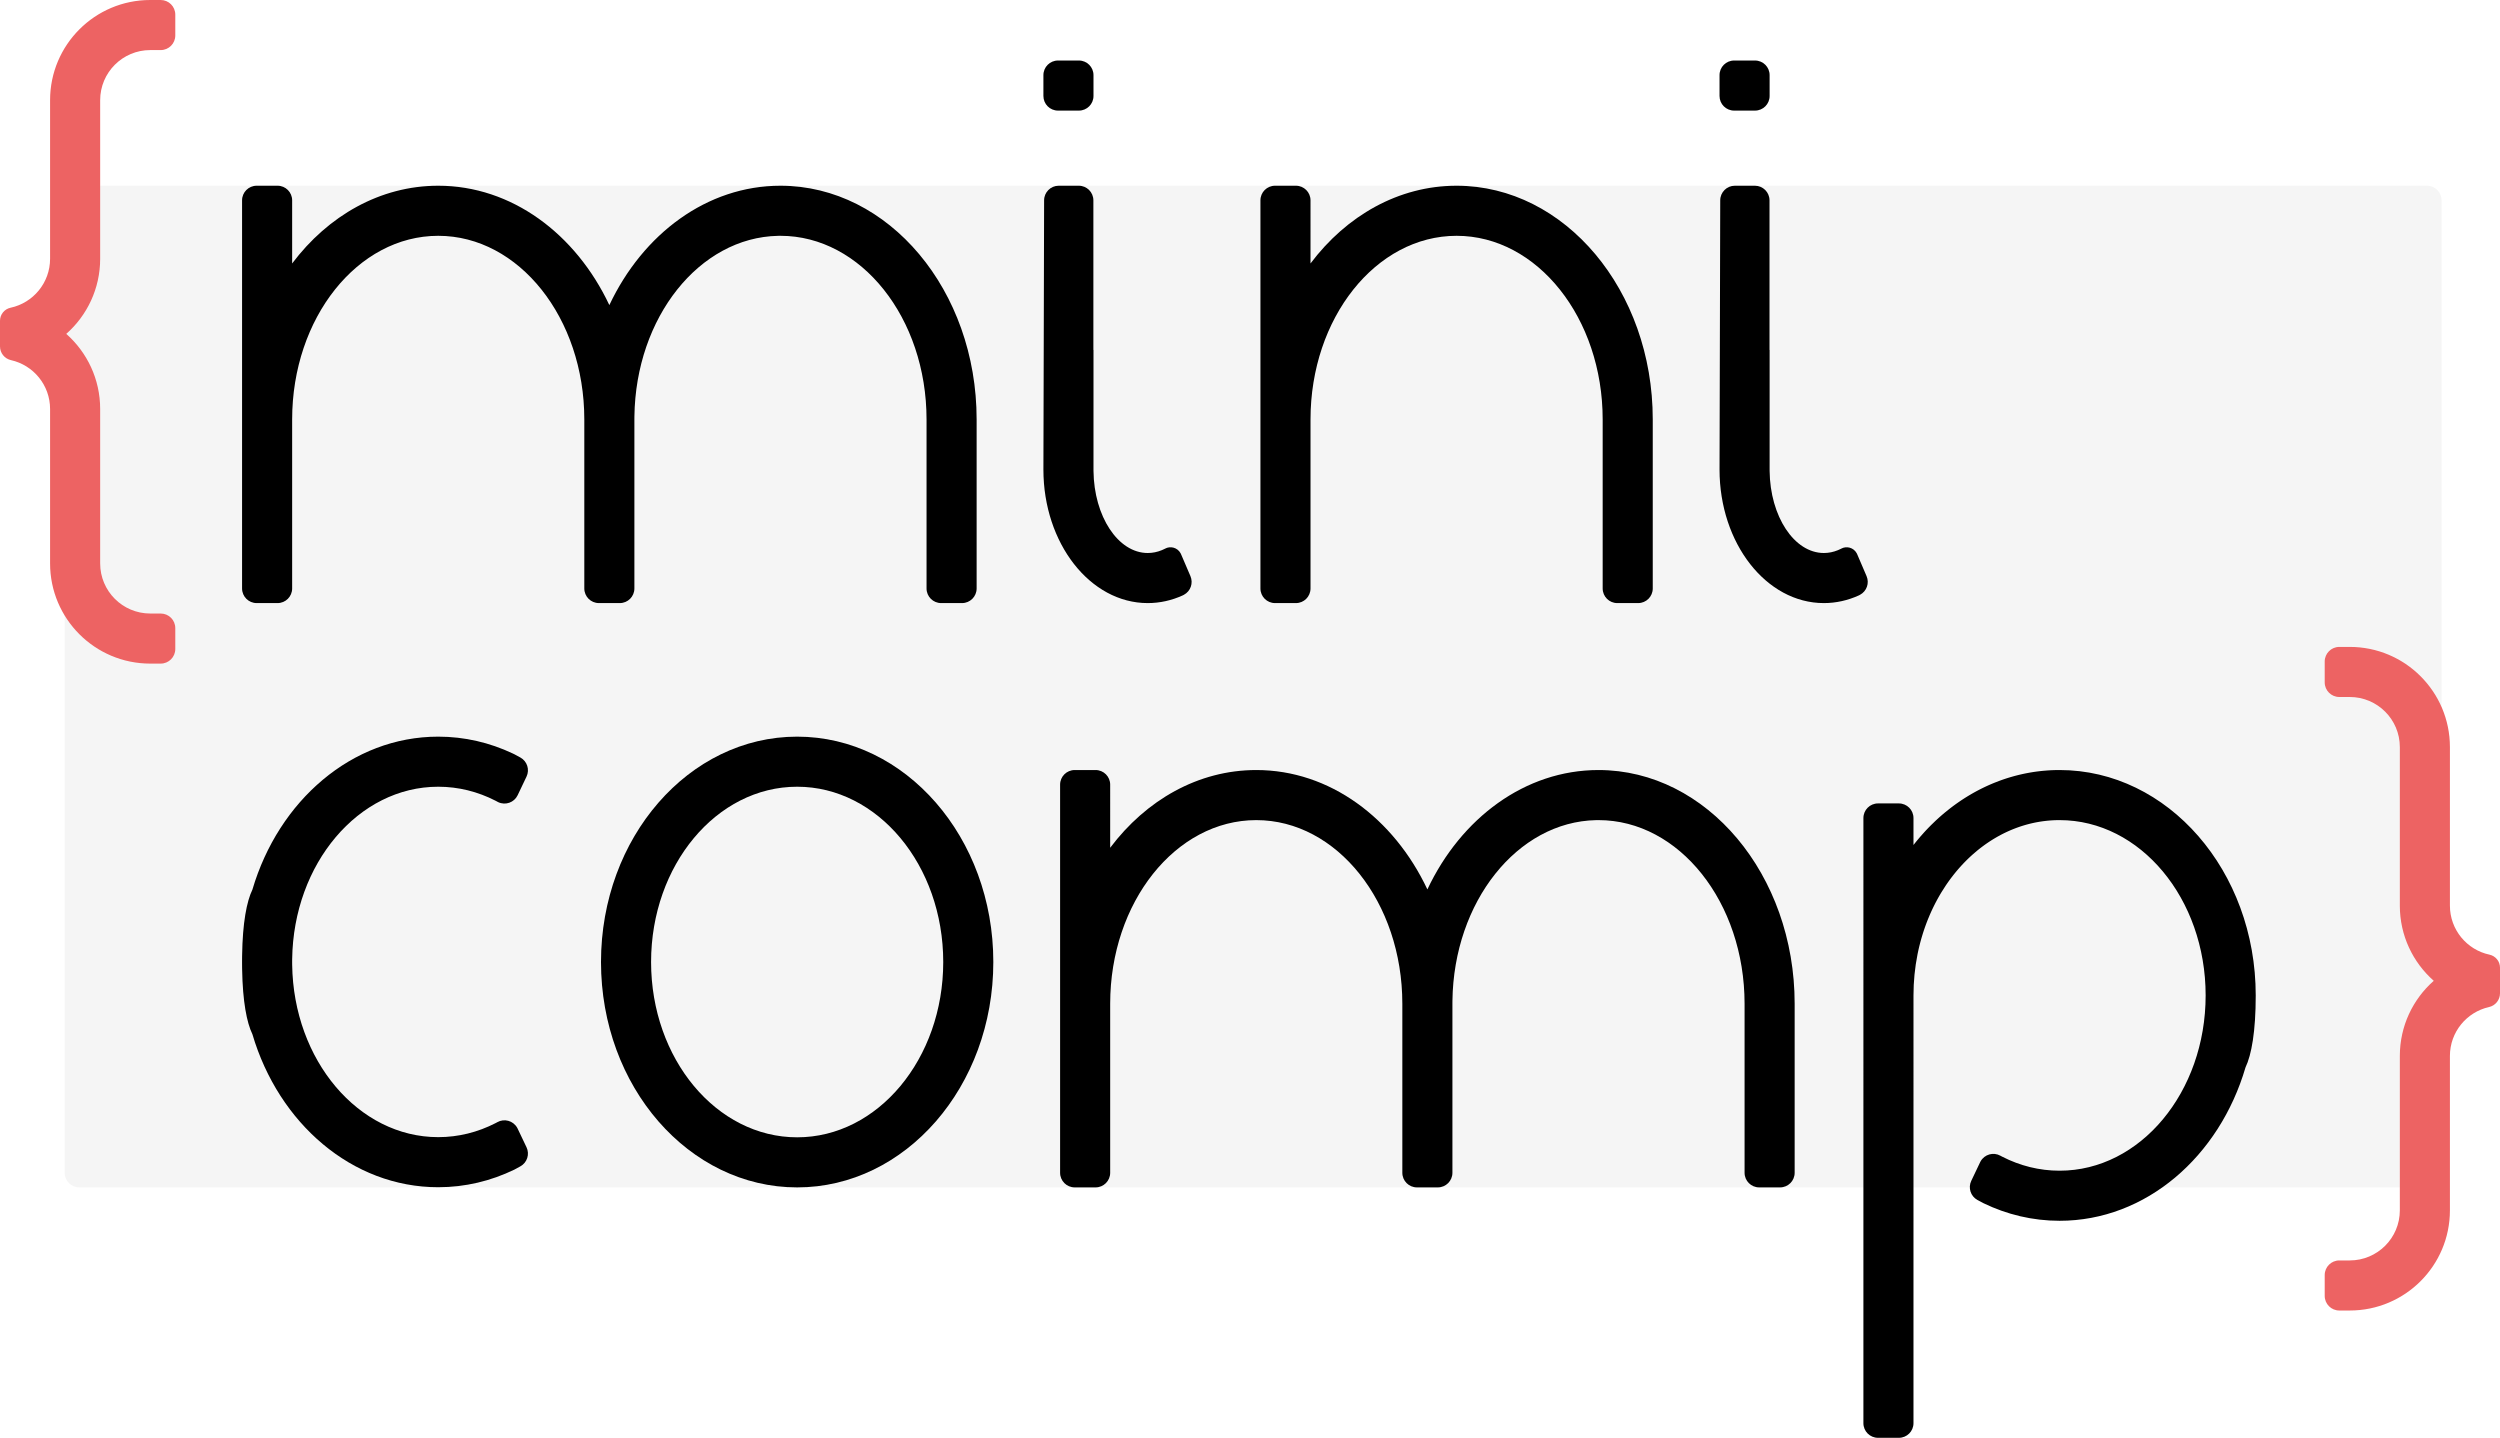
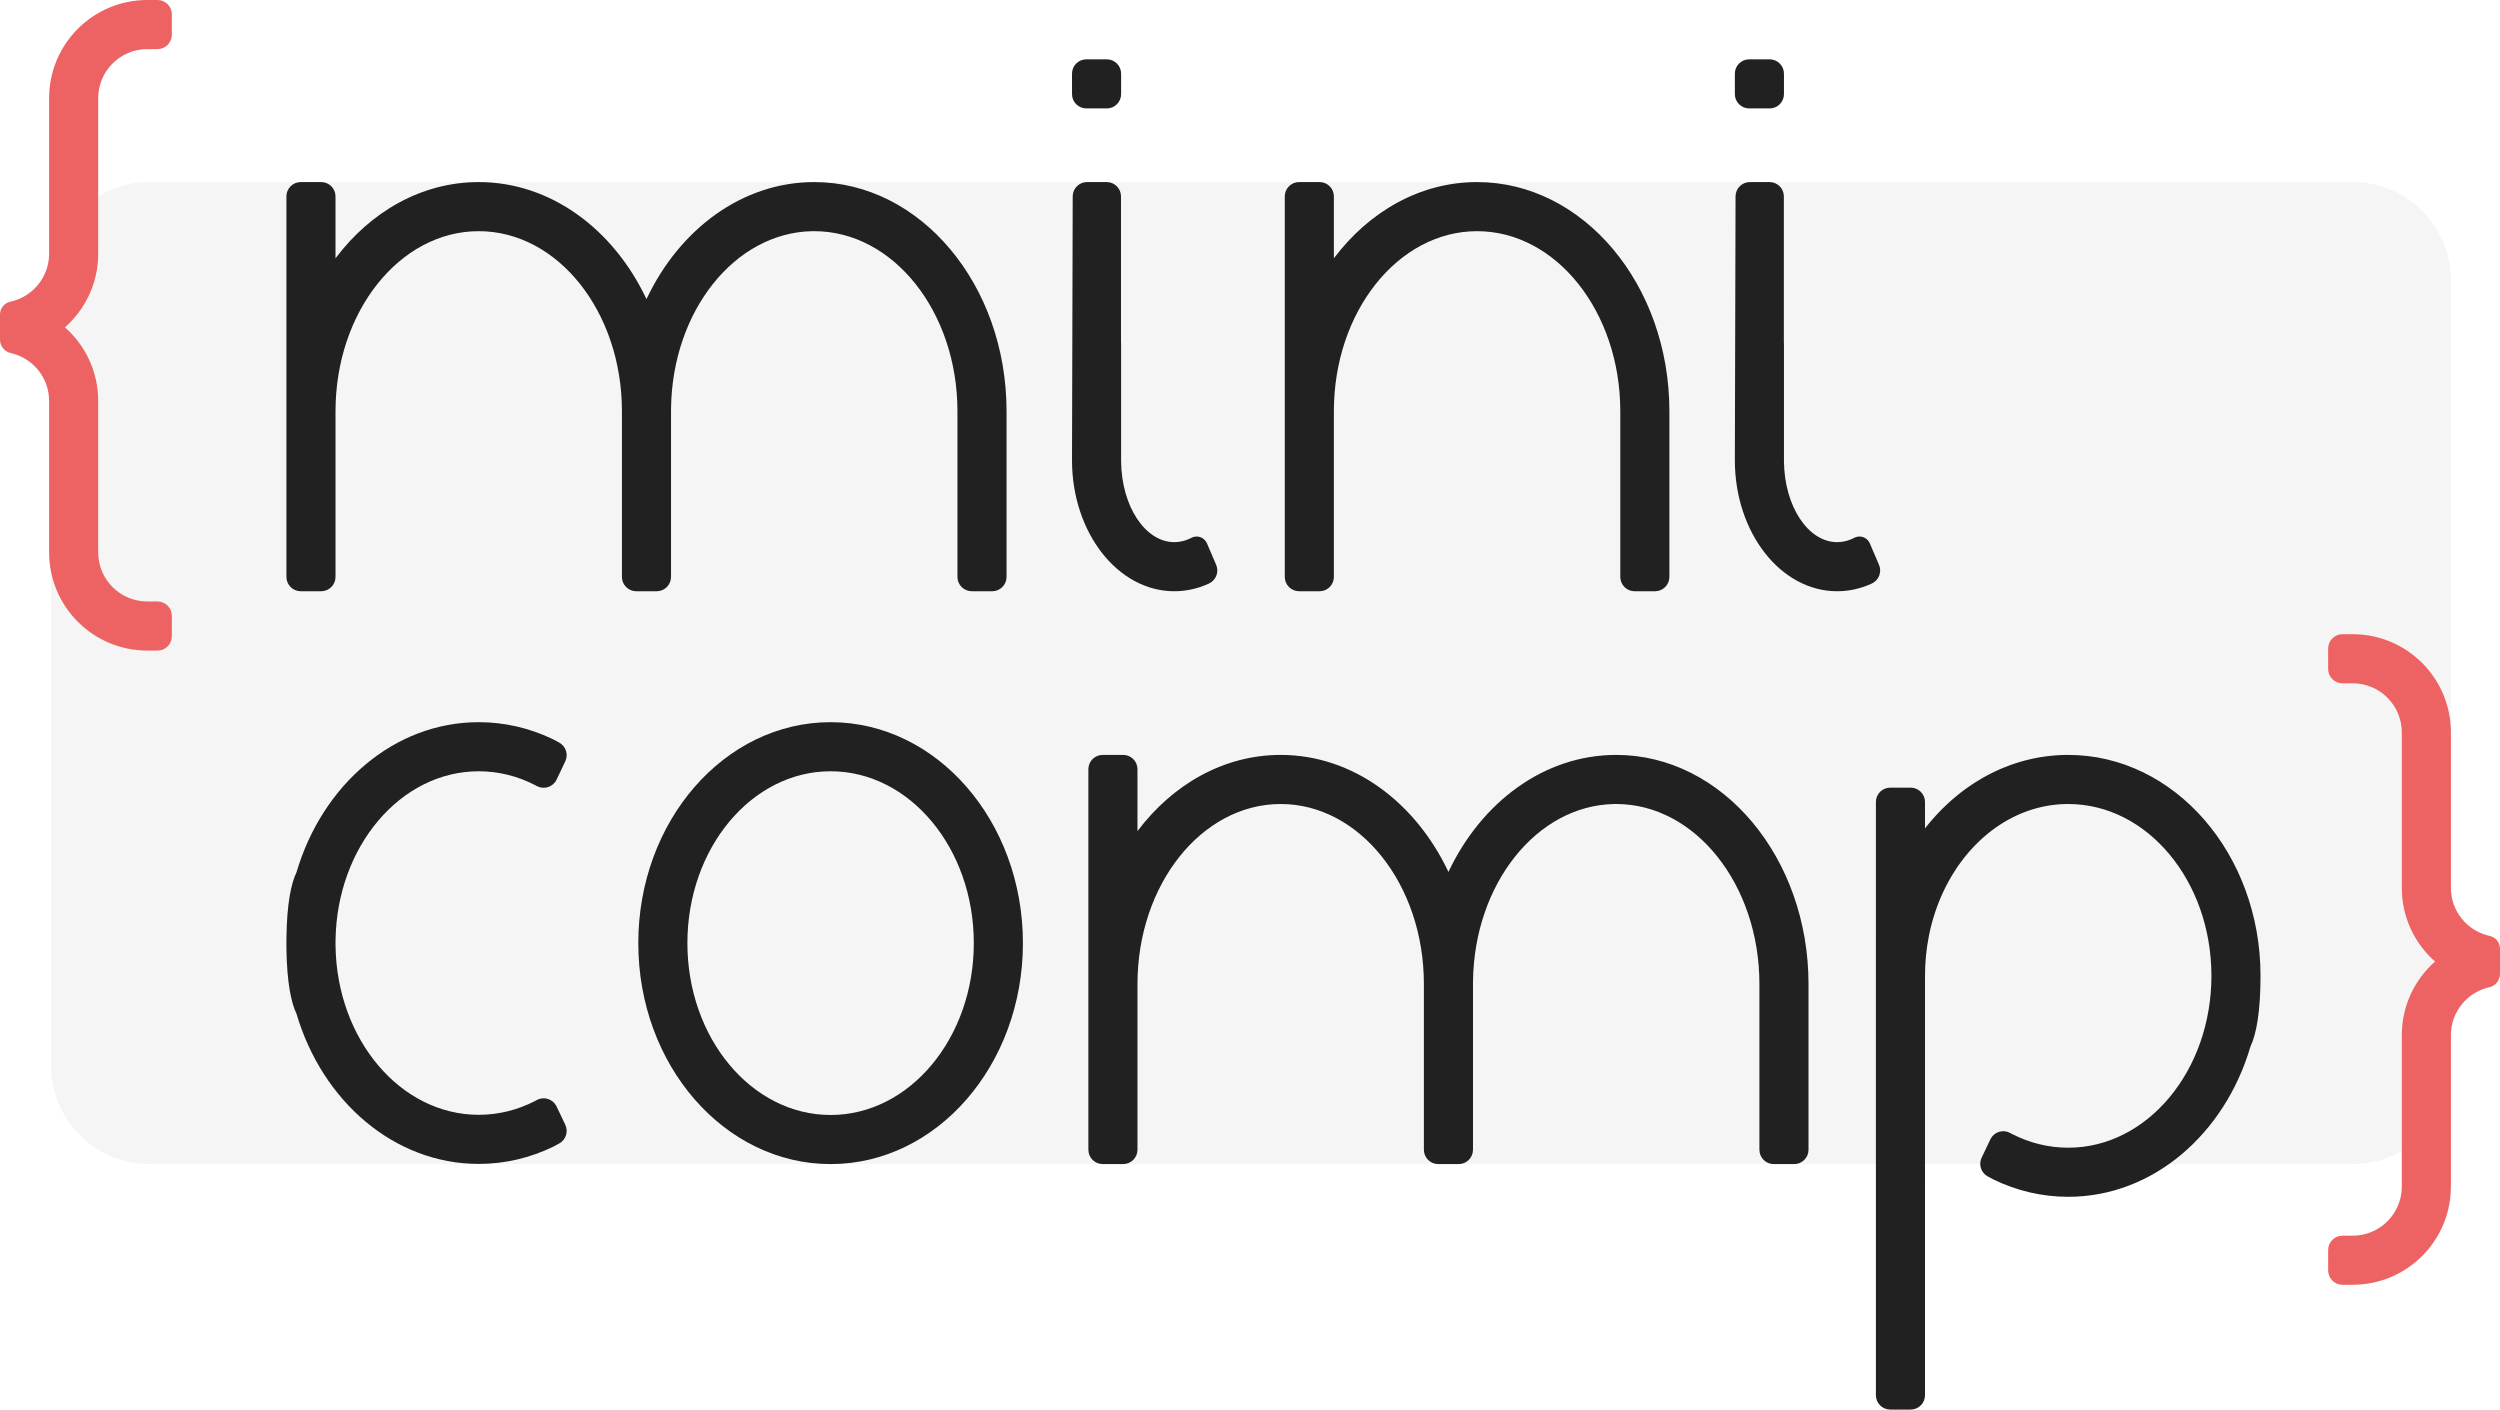
- <svg xmlns="http://www.w3.org/2000/svg" width="1198px" height="689px" viewBox="0 0 1198 689" version="1.1">
+ <svg xmlns="http://www.w3.org/2000/svg" width="1222px" height="689px" viewBox="0 0 1222 689" version="1.1">
  <g id="logo-light" stroke="none" stroke-width="1" fill="none" fill-rule="evenodd">
-     <rect id="Rectangle" fill="#F5F5F5" x="31" y="89" width="1139" height="480" rx="7" />
-     <path d="M139.999,96 L139.997,126.251 L139.997,126.251 C157.207,103.386 182.194,89 210,89 C245.209,89 275.897,112.065 292.001,146.205 C308.103,112.065 338.791,89 374,89 C425.915,89 468,139.144 468,201 L468,282 C468,285.866 464.866,289 461,289 L451,289 C447.134,289 444,285.866 444,282 L444,201 L444,201 C444,152.399 412.66,113 374,113 L372.842,113.012 C335.098,113.781 304.615,152.107 304.009,199.559 L304,201 L304,282 C304,285.866 300.866,289 297,289 L287,289 C283.134,289 280,285.866 280,282 L280,201 L280,201 C280,152.399 248.66,113 210,113 C171.34,113 140,152.399 140,201 L140,282 C140,285.866 136.866,289 133,289 L123,289 C119.134,289 116,285.866 116,282 L116,96 C116,92.134 119.134,89 123,89 L133,89 C136.866,88.999 140,92.133 140,95.999 C140,96 140,96 139.999,96 Z" id="Path" fill="#000000" />
-     <path d="M531.999,376 L531.997,406.251 L531.997,406.251 C549.207,383.386 574.194,369 602,369 C637.209,369 667.897,392.065 684.001,426.205 C700.103,392.065 730.791,369 766,369 C817.915,369 860,419.144 860,481 L860,562 C860,565.866 856.866,569 853,569 L843,569 C839.134,569 836,565.866 836,562 L836,481 L836,481 C836,432.399 804.66,393 766,393 L764.842,393.012 C727.098,393.781 696.615,432.107 696.009,479.559 L696,481 L696,562 C696,565.866 692.866,569 689,569 L679,569 C675.134,569 672,565.866 672,562 L672,481 L672,481 C672,432.399 640.66,393 602,393 C563.34,393 532,432.399 532,481 L532,562 C532,565.866 528.866,569 525,569 L515,569 C511.134,569 508,565.866 508,562 L508,376 C508,372.134 511.134,369 515,369 L525,369 C528.866,368.999 532,372.133 532,375.999 C532,376 532,376 531.999,376 Z" id="Path-Copy" fill="#000000" />
-     <path d="M507.337,89 L516.948,89 C520.814,89 523.948,92.134 523.948,96 L523.948,167.689 L523.948,167.689 L524.003,167.69 L523.999,225.004 L524.003,225.661 C524.233,247.448 535.784,265 550,265 C552.328,265 554.584,264.529 556.731,263.647 C557.173,263.465 557.611,263.265 558.044,263.049 L558.25,262.94 C558.25,262.94 558.25,262.94 558.25,262.94 C560.898,261.469 564.237,262.423 565.708,265.072 C565.799,265.235 565.881,265.402 565.955,265.574 L570.463,276.092 C571.892,279.428 570.534,283.303 567.335,285.017 C567.025,285.183 566.815,285.291 566.704,285.341 C561.48,287.711 555.858,289 550,289 C522.387,289 500.002,260.348 500,225.004 L500.337,95.982 C500.347,92.123 503.478,89 507.337,89 Z M507,29 L517,29 C520.866,29 524,32.134 524,36 L524,46 C524,49.866 520.866,53 517,53 L507,53 C503.134,53 500,49.866 500,46 L500,36 C500,32.134 503.134,29 507,29 Z" id="Shape" fill="#000000" />
-     <path d="M831.337,89 L840.948,89 C844.814,89 847.948,92.134 847.948,96 L847.948,167.689 L847.948,167.689 L848.003,167.69 L847.999,225.004 L848.003,225.661 C848.233,247.448 859.784,265 874,265 C876.328,265 878.584,264.529 880.731,263.647 C881.173,263.465 881.611,263.265 882.044,263.049 L882.25,262.94 C882.25,262.94 882.25,262.94 882.25,262.94 C884.898,261.469 888.237,262.423 889.708,265.072 C889.799,265.235 889.881,265.402 889.955,265.574 L894.463,276.092 C895.892,279.428 894.534,283.303 891.335,285.017 C891.025,285.183 890.815,285.291 890.704,285.341 C885.48,287.711 879.858,289 874,289 C846.387,289 824.002,260.348 824,225.004 L824.337,95.982 C824.347,92.123 827.478,89 831.337,89 Z M831,29 L841,29 C844.866,29 848,32.134 848,36 L848,46 C848,49.866 844.866,53 841,53 L831,53 C827.134,53 824,49.866 824,46 L824,36 C824,32.134 827.134,29 831,29 Z" id="Shape-Copy" fill="#000000" />
-     <path d="M611,89 L621,89 C624.866,88.999 628,92.133 628,95.999 C628,96 628,96 627.999,96 L627.997,126.251 L627.997,126.251 C645.207,103.386 670.194,89 698,89 C749.915,89 792,139.144 792,201 L792,282 C792,285.866 788.866,289 785,289 L775,289 C771.134,289 768,285.866 768,282 L768,201 L768,201 C768,152.399 736.66,113 698,113 C659.34,113 628,152.399 628,201 L628,282 C628,285.866 624.866,289 621,289 L611,289 C607.134,289 604,285.866 604,282 L604,96 C604,92.134 607.134,89 611,89 Z" id="Path" fill="#000000" />
+     <rect id="Rectangle" fill="#F5F5F5" x="25" y="89" width="1173" height="480" rx="48" />
+     <path d="M163.999,96 L163.997,126.251 L163.997,126.251 C181.207,103.386 206.194,89 234,89 C269.209,89 299.897,112.065 316.001,146.205 C332.103,112.065 362.791,89 398,89 C449.915,89 492,139.144 492,201 L492,282 C492,285.866 488.866,289 485,289 L475,289 C471.134,289 468,285.866 468,282 L468,201 L468,201 C468,152.399 436.66,113 398,113 L396.842,113.012 C359.098,113.781 328.615,152.107 328.009,199.559 L328,201 L328,282 C328,285.866 324.866,289 321,289 L311,289 C307.134,289 304,285.866 304,282 L304,201 L304,201 C304,152.399 272.66,113 234,113 C195.34,113 164,152.399 164,201 L164,282 C164,285.866 160.866,289 157,289 L147,289 C143.134,289 140,285.866 140,282 L140,96 C140,92.134 143.134,89 147,89 L157,89 C160.866,88.999 164,92.133 164,95.999 C164,96 164,96 163.999,96 Z" id="Path" fill="#212121" />
+     <path d="M555.999,376 L555.997,406.251 L555.997,406.251 C573.207,383.386 598.194,369 626,369 C661.209,369 691.897,392.065 708.001,426.205 C724.103,392.065 754.791,369 790,369 C841.915,369 884,419.144 884,481 L884,562 C884,565.866 880.866,569 877,569 L867,569 C863.134,569 860,565.866 860,562 L860,481 L860,481 C860,432.399 828.66,393 790,393 L788.842,393.012 C751.098,393.781 720.615,432.107 720.009,479.559 L720,481 L720,562 C720,565.866 716.866,569 713,569 L703,569 C699.134,569 696,565.866 696,562 L696,481 L696,481 C696,432.399 664.66,393 626,393 C587.34,393 556,432.399 556,481 L556,562 C556,565.866 552.866,569 549,569 L539,569 C535.134,569 532,565.866 532,562 L532,376 C532,372.134 535.134,369 539,369 L549,369 C552.866,368.999 556,372.133 556,375.999 C556,376 556,376 555.999,376 Z" id="Path-Copy" fill="#212121" />
+     <path d="M531.337,89 L540.948,89 C544.814,89 547.948,92.134 547.948,96 L547.948,167.689 L547.948,167.689 L548.003,167.69 L547.999,225.004 L548.003,225.661 C548.233,247.448 559.784,265 574,265 C576.328,265 578.584,264.529 580.731,263.647 C581.173,263.465 581.611,263.265 582.044,263.049 L582.25,262.94 C582.25,262.94 582.25,262.94 582.25,262.94 C584.898,261.469 588.237,262.423 589.708,265.072 C589.799,265.235 589.881,265.402 589.955,265.574 L594.463,276.092 C595.892,279.428 594.534,283.303 591.335,285.017 C591.025,285.183 590.815,285.291 590.704,285.341 C585.48,287.711 579.858,289 574,289 C546.387,289 524.002,260.348 524,225.004 L524.337,95.982 C524.347,92.123 527.478,89 531.337,89 Z M531,29 L541,29 C544.866,29 548,32.134 548,36 L548,46 C548,49.866 544.866,53 541,53 L531,53 C527.134,53 524,49.866 524,46 L524,36 C524,32.134 527.134,29 531,29 Z" id="Shape" fill="#212121" />
+     <path d="M855.337,89 L864.948,89 C868.814,89 871.948,92.134 871.948,96 L871.948,167.689 L871.948,167.689 L872.003,167.69 L871.999,225.004 L872.003,225.661 C872.233,247.448 883.784,265 898,265 C900.328,265 902.584,264.529 904.731,263.647 C905.173,263.465 905.611,263.265 906.044,263.049 L906.25,262.94 C906.25,262.94 906.25,262.94 906.25,262.94 C908.898,261.469 912.237,262.423 913.708,265.072 C913.799,265.235 913.881,265.402 913.955,265.574 L918.463,276.092 C919.892,279.428 918.534,283.303 915.335,285.017 C915.025,285.183 914.815,285.291 914.704,285.341 C909.48,287.711 903.858,289 898,289 C870.387,289 848.002,260.348 848,225.004 L848.337,95.982 C848.347,92.123 851.478,89 855.337,89 Z M855,29 L865,29 C868.866,29 872,32.134 872,36 L872,46 C872,49.866 868.866,53 865,53 L855,53 C851.134,53 848,49.866 848,46 L848,36 C848,32.134 851.134,29 855,29 Z" id="Shape-Copy" fill="#212121" />
+     <path d="M635,89 L645,89 C648.866,88.999 652,92.133 652,95.999 C652,96 652,96 651.999,96 L651.997,126.251 L651.997,126.251 C669.207,103.386 694.194,89 722,89 C773.915,89 816,139.144 816,201 L816,282 C816,285.866 812.866,289 809,289 L799,289 C795.134,289 792,285.866 792,282 L792,201 L792,201 C792,152.399 760.66,113 722,113 C683.34,113 652,152.399 652,201 L652,282 C652,285.866 648.866,289 645,289 L635,289 C631.134,289 628,285.866 628,282 L628,96 C628,92.134 631.134,89 635,89 Z" id="Path" fill="#212121" />
    <path d="M84,7 L84,17 C84,20.866 80.866,24 77,24 L72,24 L72,24 C58.745,24 48,34.745 48,48 L48,124 C48,138.336 41.715,151.205 31.75,160 C41.715,168.795 48,181.664 48,196 L48,270 C48,283.255 58.745,294 72,294 L77,294 C80.866,294 84,297.134 84,301 L84,311 C84,314.866 80.866,318 77,318 L72,318 L72,318 C45.49,318 24,296.51 24,270 L24,196 C24,184.555 15.988,174.98 5.267,172.58 C5.267,172.58 5.267,172.58 5.267,172.58 C2.188,171.89 -9.00278624e-06,169.158 0,166.003 L0,153.718 C1.01825475e-05,150.703 2.106,148.099 5.053,147.467 C5.053,147.467 5.053,147.467 5.053,147.467 C15.881,145.147 24,135.521 24,124 L24,48 C24,21.49 45.49,0 72,0 L77,0 C80.866,-7.10171439e-16 84,3.134 84,7 Z" id="Path" fill="#ED6363" fill-rule="nonzero" />
-     <path d="M210,353 C222.648,353 234.712,355.87 245.727,361.074 L246.476,361.432 C246.859,361.618 247.833,362.146 249.397,363.015 C252.623,364.812 253.899,368.805 252.312,372.139 L248.055,381.078 C246.392,384.568 242.215,386.049 238.725,384.386 C238.56,384.308 238.399,384.224 238.243,384.132 C238.092,384.045 237.978,383.981 237.899,383.939 L237.422,383.69 C229.001,379.383 219.732,377 210,377 C171.727,377 140.628,413.86 140.009,459.611 L140,460.959 L140.009,462.308 C140.628,508.059 171.727,544.919 210,544.919 C219.732,544.919 229.001,542.535 237.422,538.228 L237.899,537.979 C237.997,537.927 238.123,537.857 238.276,537.77 C241.635,535.856 245.909,537.03 247.82,540.391 C247.904,540.538 247.982,540.688 248.055,540.841 L252.309,549.774 C253.897,553.11 252.618,557.105 249.387,558.897 C247.725,559.821 246.755,560.351 246.476,560.486 C235.26,565.917 222.935,568.919 210,568.919 C168.649,568.919 133.534,538.242 120.956,495.615 C118.251,490.057 116.285,479.95 116.028,464.492 L116.01,462.997 L116,461.673 C116,461.449 116,461.225 116,461 L116.006,462.55 L116.002,461.739 L116,460.877 C116,460.369 116.002,459.866 116.006,459.369 L116,460.919 C116,460.243 116.003,459.576 116.009,458.919 L116.022,457.906 C116.245,442.177 118.223,431.92 120.956,426.302 C133.533,383.678 168.649,353 210,353 Z" id="Path" fill="#000000" />
-     <path d="M382,353 C433.915,353 476,401.353 476,461 C476,520.647 433.915,569 382,569 C330.085,569 288,520.647 288,461 C288,401.353 330.085,353 382,353 Z M382,377 C343.34,377 312,414.608 312,461 C312,507.392 343.34,545 382,545 C420.66,545 452,507.392 452,461 C452,414.608 420.66,377 382,377 Z" id="Shape" fill="#000000" />
-     <path d="M1022.335,376.918 L1023.042,377.252 L1023.738,377.588 L1024.303,377.867 L1025.025,378.231 L1025.588,378.521 L1026.364,378.928 L1026.907,379.219 L1027.654,379.628 L1028.198,379.931 L1028.937,380.351 C1029.451,380.646 1029.961,380.947 1030.469,381.252 L1031.344,381.785 L1031.902,382.132 L1032.617,382.584 L1033.151,382.929 L1033.865,383.398 L1034.383,383.744 L1035.087,384.223 C1035.575,384.557 1036.06,384.897 1036.542,385.242 L1037.407,385.868 L1037.939,386.261 L1038.58,386.742 L1039.123,387.156 L1039.736,387.631 C1040.471,388.204 1041.198,388.79 1041.917,389.387 L1043.175,390.449 L1043.662,390.87 L1044.316,391.445 L1044.764,391.845 L1045.47,392.485 L1045.912,392.891 L1046.455,393.399 C1047.141,394.043 1047.818,394.699 1048.486,395.365 L1049.67,396.564 L1050.088,396.997 L1050.763,397.707 L1051.179,398.153 L1051.728,398.748 C1052.355,399.434 1052.975,400.13 1053.586,400.836 L1054.697,402.141 L1055.618,403.257 C1056.065,403.806 1056.507,404.361 1056.944,404.921 L1056.944,392 C1056.944,388.134 1060.078,385 1063.944,385 L1073.941,385 C1077.807,385 1080.941,388.134 1080.941,392 L1080.943,682 C1080.943,685.866 1077.809,689 1073.943,689 C1073.943,689 1073.943,689 1073.943,689 L1063.944,689 C1060.078,689 1056.944,685.866 1056.944,682 L1056.941,477 L1056.941,477 C1056.941,470.235 1056.275,463.656 1055.016,457.354 L1054.887,456.715 L1054.644,455.573 L1054.433,454.634 L1054.286,454.005 L1054.07,453.109 L1053.765,451.91 L1053.462,450.772 L1053.336,450.319 L1053.078,449.411 C1052.909,448.826 1052.735,448.245 1052.555,447.667 L1052.282,446.802 L1052.098,446.237 L1051.755,445.211 L1051.502,444.478 L1051.335,444.006 L1051.125,443.423 L1050.94,442.919 L1050.672,442.203 L1050.523,441.815 C1050.353,441.374 1050.181,440.935 1050.005,440.499 C1049.73,439.817 1049.449,439.141 1049.159,438.47 L1048.733,437.496 L1048.47,436.909 L1047.996,435.881 L1047.724,435.306 L1047.488,434.816 L1046.972,433.77 L1046.49,432.823 L1045.93,431.755 L1045.689,431.306 L1045.373,430.729 L1045.14,430.308 L1044.784,429.677 L1044.552,429.271 L1044.23,428.718 L1043.971,428.28 L1043.618,427.691 C1042.944,426.577 1042.247,425.483 1041.529,424.411 L1040.87,423.442 L1040.193,422.477 L1039.586,421.635 L1039.288,421.23 L1038.853,420.648 L1038.619,420.34 C1038.33,419.959 1038.037,419.582 1037.742,419.208 L1037.124,418.437 L1036.498,417.675 L1036.309,417.447 L1035.809,416.857 L1035.508,416.507 L1035.101,416.04 L1034.763,415.658 L1034.076,414.896 C1033.77,414.562 1033.462,414.231 1033.152,413.903 C1032.945,413.685 1032.738,413.469 1032.53,413.255 L1033.152,413.903 L1032.736,413.468 L1032.317,413.036 L1031.507,412.22 L1030.959,411.683 L1030.656,411.389 L1030.186,410.942 L1029.852,410.629 L1029.064,409.904 L1028.656,409.538 L1028.441,409.347 C1027.825,408.802 1027.2,408.268 1026.568,407.746 L1026.294,407.521 L1025.78,407.104 L1025.357,406.768 L1024.912,406.42 L1024.525,406.122 L1024.037,405.752 L1023.676,405.483 L1023.135,405.085 L1022.805,404.847 C1022.506,404.633 1022.205,404.421 1021.903,404.211 L1020.893,403.525 L1020.359,403.172 L1019.822,402.825 L1019.278,402.481 L1018.891,402.24 L1018.313,401.888 L1017.423,401.361 L1016.588,400.883 L1016.411,400.784 C1015.933,400.518 1015.452,400.257 1014.968,400.003 L1014.24,399.627 L1013.922,399.466 L1013.309,399.163 L1012.934,398.982 L1012.346,398.703 L1011.962,398.525 L1011.383,398.263 L1010.949,398.071 L1010.425,397.844 L1010.011,397.669 L1009.34,397.392 C1008.912,397.219 1008.482,397.05 1008.05,396.887 L1009.02,397.264 L1008.439,397.035 L1007.855,396.813 C1007.499,396.68 1007.142,396.549 1006.784,396.422 L1006.001,396.151 L1005.207,395.888 L1004.501,395.665 L1003.677,395.416 L1003.15,395.263 L1002.368,395.047 L1002.622,395.116 C1002.143,394.984 1001.661,394.858 1001.178,394.738 L1000.61,394.601 L1000.108,394.484 L999.565,394.362 L999.08,394.258 L998.498,394.139 L998.091,394.06 L997.417,393.934 L997.033,393.867 L996.52,393.78 L996.006,393.698 L995.461,393.616 L995.109,393.566 C994.691,393.507 994.271,393.453 993.85,393.404 L994.915,393.539 C994.456,393.476 993.996,393.419 993.534,393.368 L992.811,393.291 L992.37,393.249 L991.721,393.193 L991.263,393.157 L990.653,393.116 L990.193,393.089 L989.543,393.057 L989.11,393.04 L988.334,393.016 C987.871,393.005 987.407,393 986.941,393 C948.281,393 916.941,430.608 916.941,477 C916.941,523.392 948.281,561 986.941,561 C996.674,561 1005.942,558.617 1014.364,554.31 L1014.84,554.061 C1014.966,553.994 1015.107,553.917 1015.263,553.829 C1018.637,551.942 1022.902,553.148 1024.789,556.522 C1024.863,556.655 1024.933,556.79 1024.999,556.927 L1029.261,565.877 C1030.849,569.213 1029.57,573.21 1026.339,575.004 C1024.932,575.785 1023.958,576.306 1023.417,576.568 C1012.202,581.998 999.877,585 986.941,585 C945.529,585 910.371,554.231 897.841,511.505 C894.968,505.509 892.941,494.332 892.941,477 C892.941,417.353 935.027,369 986.941,369 C987.405,369 987.869,369.004 988.331,369.012 L986.941,369 C987.46,369 987.978,369.005 988.495,369.014 L989.122,369.028 L990.097,369.06 L990.69,369.084 L991.589,369.13 L992.245,369.169 L992.94,369.216 C993.573,369.262 994.206,369.315 994.836,369.375 L995.895,369.484 L996.557,369.558 L997.397,369.661 L998.015,369.741 L998.959,369.874 L999.56,369.965 L1000.344,370.089 L1000.999,370.2 L1001.736,370.33 L1002.354,370.445 L1003.187,370.607 L1003.824,370.737 L1004.609,370.905 L1005.207,371.038 L1006.152,371.257 L1006.733,371.398 L1007.542,371.602 L1008.147,371.759 L1008.871,371.955 C1009.453,372.115 1010.034,372.281 1010.613,372.453 L1011.638,372.766 L1012.263,372.964 L1013.043,373.218 L1013.672,373.429 L1014.379,373.673 L1015.021,373.901 L1015.774,374.175 C1016.596,374.48 1017.414,374.796 1018.227,375.126 L1019.052,375.466 L1019.904,375.827 L1020.455,376.066 L1021.129,376.365 L1021.733,376.639 L1022.335,376.918 Z" id="Path" fill="#000000" transform="translate(986.9423, 529) scale(-1, 1) translate(-986.9423, -529) " />
-     <path d="M1198,317 L1198,327 C1198,330.866 1194.866,334 1191,334 L1186,334 L1186,334 C1172.745,334 1162,344.745 1162,358 L1162,434 C1162,448.336 1155.715,461.205 1145.75,470 C1155.715,478.795 1162,491.664 1162,506 L1162,580 C1162,593.255 1172.745,604 1186,604 L1191,604 C1194.866,604 1198,607.134 1198,611 L1198,621 C1198,624.866 1194.866,628 1191,628 L1186,628 L1186,628 C1159.49,628 1138,606.51 1138,580 L1138,506 C1138,494.555 1129.988,484.98 1119.267,482.58 C1119.267,482.58 1119.267,482.58 1119.267,482.58 C1116.188,481.89 1114,479.158 1114,476.003 L1114,463.718 C1114,460.703 1116.106,458.099 1119.053,457.467 C1119.053,457.467 1119.053,457.467 1119.053,457.467 C1129.881,455.147 1138,445.521 1138,434 L1138,358 C1138,331.49 1159.49,310 1186,310 L1191,310 C1194.866,310 1198,313.134 1198,317 Z" id="Path" fill="#ED6363" fill-rule="nonzero" transform="translate(1156, 469) scale(-1, 1) translate(-1156, -469) " />
+     <path d="M234,353 C246.648,353 258.712,355.87 269.727,361.074 L270.476,361.432 C270.859,361.618 271.833,362.146 273.397,363.015 C276.623,364.812 277.899,368.805 276.312,372.139 L272.055,381.078 C270.392,384.568 266.215,386.049 262.725,384.386 C262.56,384.308 262.399,384.224 262.243,384.132 C262.092,384.045 261.978,383.981 261.899,383.939 L261.422,383.69 C253.001,379.383 243.732,377 234,377 C195.727,377 164.628,413.86 164.009,459.611 L164,460.959 L164.009,462.308 C164.628,508.059 195.727,544.919 234,544.919 C243.732,544.919 253.001,542.535 261.422,538.228 L261.899,537.979 C261.997,537.927 262.123,537.857 262.276,537.77 C265.635,535.856 269.909,537.03 271.82,540.391 C271.904,540.538 271.982,540.688 272.055,540.841 L276.309,549.774 C277.897,553.11 276.618,557.105 273.387,558.897 C271.725,559.821 270.755,560.351 270.476,560.486 C259.26,565.917 246.935,568.919 234,568.919 C192.649,568.919 157.534,538.242 144.956,495.615 C142.251,490.057 140.285,479.95 140.028,464.492 L140.01,462.997 L140,461.673 C140,461.449 140,461.225 140,461 L140.006,462.55 L140.002,461.739 L140,460.877 C140,460.369 140.002,459.866 140.006,459.369 L140,460.919 C140,460.243 140.003,459.576 140.009,458.919 L140.022,457.906 C140.245,442.177 142.223,431.92 144.956,426.302 C157.533,383.678 192.649,353 234,353 Z" id="Path" fill="#212121" />
+     <path d="M406,353 C457.915,353 500,401.353 500,461 C500,520.647 457.915,569 406,569 C354.085,569 312,520.647 312,461 C312,401.353 354.085,353 406,353 Z M406,377 C367.34,377 336,414.608 336,461 C336,507.392 367.34,545 406,545 C444.66,545 476,507.392 476,461 C476,414.608 444.66,377 406,377 Z" id="Shape" fill="#212121" />
+     <path d="M1046.335,376.918 L1047.042,377.252 L1047.738,377.588 L1048.303,377.867 L1049.025,378.231 L1049.588,378.521 L1050.364,378.928 L1050.907,379.219 L1051.654,379.628 L1052.198,379.931 L1052.937,380.351 C1053.451,380.646 1053.961,380.947 1054.469,381.252 L1055.344,381.785 L1055.902,382.132 L1056.617,382.584 L1057.151,382.929 L1057.865,383.398 L1058.383,383.744 L1059.087,384.223 C1059.575,384.557 1060.06,384.897 1060.542,385.242 L1061.407,385.868 L1061.939,386.261 L1062.58,386.742 L1063.123,387.156 L1063.736,387.631 C1064.471,388.204 1065.198,388.79 1065.917,389.387 L1067.175,390.449 L1067.662,390.87 L1068.316,391.445 L1068.764,391.845 L1069.47,392.485 L1069.912,392.891 L1070.455,393.399 C1071.141,394.043 1071.818,394.699 1072.486,395.365 L1073.67,396.564 L1074.088,396.997 L1074.763,397.707 L1075.179,398.153 L1075.728,398.748 C1076.355,399.434 1076.975,400.13 1077.586,400.836 L1078.697,402.141 L1079.618,403.257 C1080.065,403.806 1080.507,404.361 1080.944,404.921 L1080.944,392 C1080.944,388.134 1084.078,385 1087.944,385 L1097.941,385 C1101.807,385 1104.941,388.134 1104.941,392 L1104.943,682 C1104.943,685.866 1101.809,689 1097.943,689 C1097.943,689 1097.943,689 1097.943,689 L1087.944,689 C1084.078,689 1080.944,685.866 1080.944,682 L1080.941,477 L1080.941,477 C1080.941,470.235 1080.275,463.656 1079.016,457.354 L1078.887,456.715 L1078.644,455.573 L1078.433,454.634 L1078.286,454.005 L1078.07,453.109 L1077.765,451.91 L1077.462,450.772 L1077.336,450.319 L1077.078,449.411 C1076.909,448.826 1076.735,448.245 1076.555,447.667 L1076.282,446.802 L1076.098,446.237 L1075.755,445.211 L1075.502,444.478 L1075.335,444.006 L1075.125,443.423 L1074.94,442.919 L1074.672,442.203 L1074.523,441.815 C1074.353,441.374 1074.181,440.935 1074.005,440.499 C1073.73,439.817 1073.449,439.141 1073.159,438.47 L1072.733,437.496 L1072.47,436.909 L1071.996,435.881 L1071.724,435.306 L1071.488,434.816 L1070.972,433.77 L1070.49,432.823 L1069.93,431.755 L1069.689,431.306 L1069.373,430.729 L1069.14,430.308 L1068.784,429.677 L1068.552,429.271 L1068.23,428.718 L1067.971,428.28 L1067.618,427.691 C1066.944,426.577 1066.247,425.483 1065.529,424.411 L1064.87,423.442 L1064.193,422.477 L1063.586,421.635 L1063.288,421.23 L1062.853,420.648 L1062.619,420.34 C1062.33,419.959 1062.037,419.582 1061.742,419.208 L1061.124,418.437 L1060.498,417.675 L1060.309,417.447 L1059.809,416.857 L1059.508,416.507 L1059.101,416.04 L1058.763,415.658 L1058.076,414.896 C1057.77,414.562 1057.462,414.231 1057.152,413.903 C1056.945,413.685 1056.738,413.469 1056.53,413.255 L1057.152,413.903 L1056.736,413.468 L1056.317,413.036 L1055.507,412.22 L1054.959,411.683 L1054.656,411.389 L1054.186,410.942 L1053.852,410.629 L1053.064,409.904 L1052.656,409.538 L1052.441,409.347 C1051.825,408.802 1051.2,408.268 1050.568,407.746 L1050.294,407.521 L1049.78,407.104 L1049.357,406.768 L1048.912,406.42 L1048.525,406.122 L1048.037,405.752 L1047.676,405.483 L1047.135,405.085 L1046.805,404.847 C1046.506,404.633 1046.205,404.421 1045.903,404.211 L1044.893,403.525 L1044.359,403.172 L1043.822,402.825 L1043.278,402.481 L1042.891,402.24 L1042.313,401.888 L1041.423,401.361 L1040.588,400.883 L1040.411,400.784 C1039.933,400.518 1039.452,400.257 1038.968,400.003 L1038.24,399.627 L1037.922,399.466 L1037.309,399.163 L1036.934,398.982 L1036.346,398.703 L1035.962,398.525 L1035.383,398.263 L1034.949,398.071 L1034.425,397.844 L1034.011,397.669 L1033.34,397.392 C1032.912,397.219 1032.482,397.05 1032.05,396.887 L1033.02,397.264 L1032.439,397.035 L1031.855,396.813 C1031.499,396.68 1031.142,396.549 1030.784,396.422 L1030.001,396.151 L1029.207,395.888 L1028.501,395.665 L1027.677,395.416 L1027.15,395.263 L1026.368,395.047 L1026.622,395.116 C1026.143,394.984 1025.661,394.858 1025.178,394.738 L1024.61,394.601 L1024.108,394.484 L1023.565,394.362 L1023.08,394.258 L1022.498,394.139 L1022.091,394.06 L1021.417,393.934 L1021.033,393.867 L1020.52,393.78 L1020.006,393.698 L1019.461,393.616 L1019.109,393.566 C1018.691,393.507 1018.271,393.453 1017.85,393.404 L1018.915,393.539 C1018.456,393.476 1017.996,393.419 1017.534,393.368 L1016.811,393.291 L1016.37,393.249 L1015.721,393.193 L1015.263,393.157 L1014.653,393.116 L1014.193,393.089 L1013.543,393.057 L1013.11,393.04 L1012.334,393.016 C1011.871,393.005 1011.407,393 1010.941,393 C972.281,393 940.941,430.608 940.941,477 C940.941,523.392 972.281,561 1010.941,561 C1020.674,561 1029.942,558.617 1038.364,554.31 L1038.84,554.061 C1038.966,553.994 1039.107,553.917 1039.263,553.829 C1042.637,551.942 1046.902,553.148 1048.789,556.522 C1048.863,556.655 1048.933,556.79 1048.999,556.927 L1053.261,565.877 C1054.849,569.213 1053.57,573.21 1050.339,575.004 C1048.932,575.785 1047.958,576.306 1047.417,576.568 C1036.202,581.998 1023.877,585 1010.941,585 C969.529,585 934.371,554.231 921.841,511.505 C918.968,505.509 916.941,494.332 916.941,477 C916.941,417.353 959.027,369 1010.941,369 C1011.405,369 1011.869,369.004 1012.331,369.012 L1010.941,369 C1011.46,369 1011.978,369.005 1012.495,369.014 L1013.122,369.028 L1014.097,369.06 L1014.69,369.084 L1015.589,369.13 L1016.245,369.169 L1016.94,369.216 C1017.573,369.262 1018.206,369.315 1018.836,369.375 L1019.895,369.484 L1020.557,369.558 L1021.397,369.661 L1022.015,369.741 L1022.959,369.874 L1023.56,369.965 L1024.344,370.089 L1024.999,370.2 L1025.736,370.33 L1026.354,370.445 L1027.187,370.607 L1027.824,370.737 L1028.609,370.905 L1029.207,371.038 L1030.152,371.257 L1030.733,371.398 L1031.542,371.602 L1032.147,371.759 L1032.871,371.955 C1033.453,372.115 1034.034,372.281 1034.613,372.453 L1035.638,372.766 L1036.263,372.964 L1037.043,373.218 L1037.672,373.429 L1038.379,373.673 L1039.021,373.901 L1039.774,374.175 C1040.596,374.48 1041.414,374.796 1042.227,375.126 L1043.052,375.466 L1043.904,375.827 L1044.455,376.066 L1045.129,376.365 L1045.733,376.639 L1046.335,376.918 Z" id="Path" fill="#212121" transform="translate(1010.942, 529) scale(-1, 1) translate(-1010.942, -529) " />
+     <path d="M1222,317 L1222,327 C1222,330.866 1218.866,334 1215,334 L1210,334 L1210,334 C1196.745,334 1186,344.745 1186,358 L1186,434 C1186,448.336 1179.715,461.205 1169.75,470 C1179.715,478.795 1186,491.664 1186,506 L1186,580 C1186,593.255 1196.745,604 1210,604 L1215,604 C1218.866,604 1222,607.134 1222,611 L1222,621 C1222,624.866 1218.866,628 1215,628 L1210,628 L1210,628 C1183.49,628 1162,606.51 1162,580 L1162,506 C1162,494.555 1153.988,484.98 1143.267,482.58 C1143.267,482.58 1143.267,482.58 1143.267,482.58 C1140.188,481.89 1138,479.158 1138,476.003 L1138,463.718 C1138,460.703 1140.106,458.099 1143.053,457.467 C1143.053,457.467 1143.053,457.467 1143.053,457.467 C1153.881,455.147 1162,445.521 1162,434 L1162,358 C1162,331.49 1183.49,310 1210,310 L1215,310 C1218.866,310 1222,313.134 1222,317 Z" id="Path" fill="#ED6363" fill-rule="nonzero" transform="translate(1180, 469) scale(-1, 1) translate(-1180, -469) " />
  </g>
</svg>
